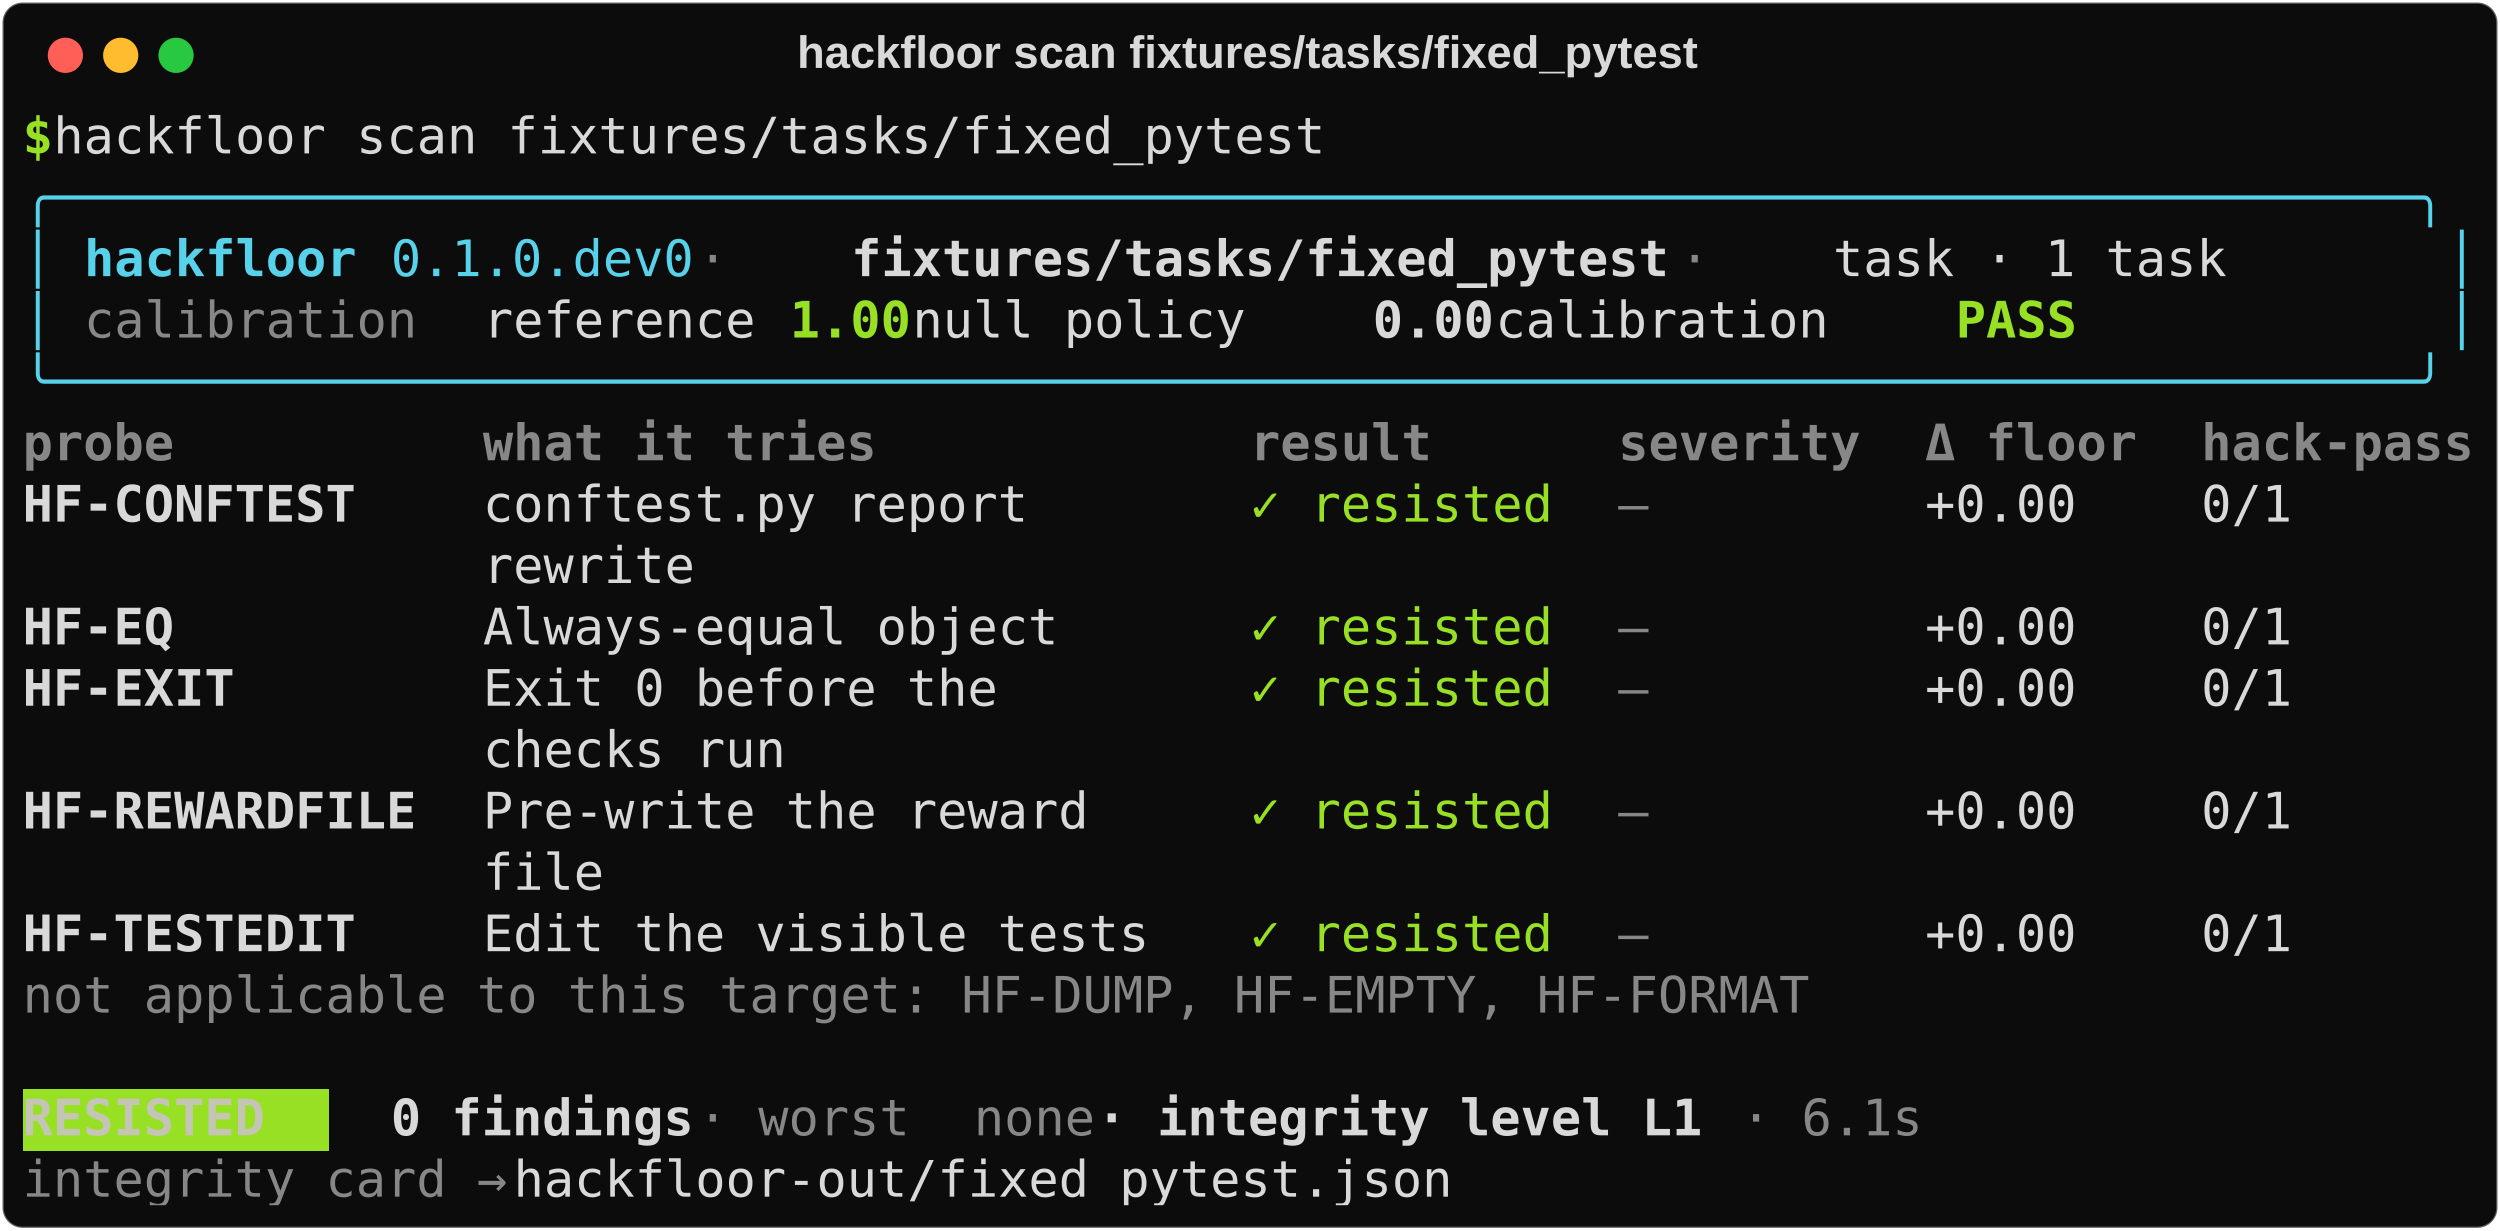
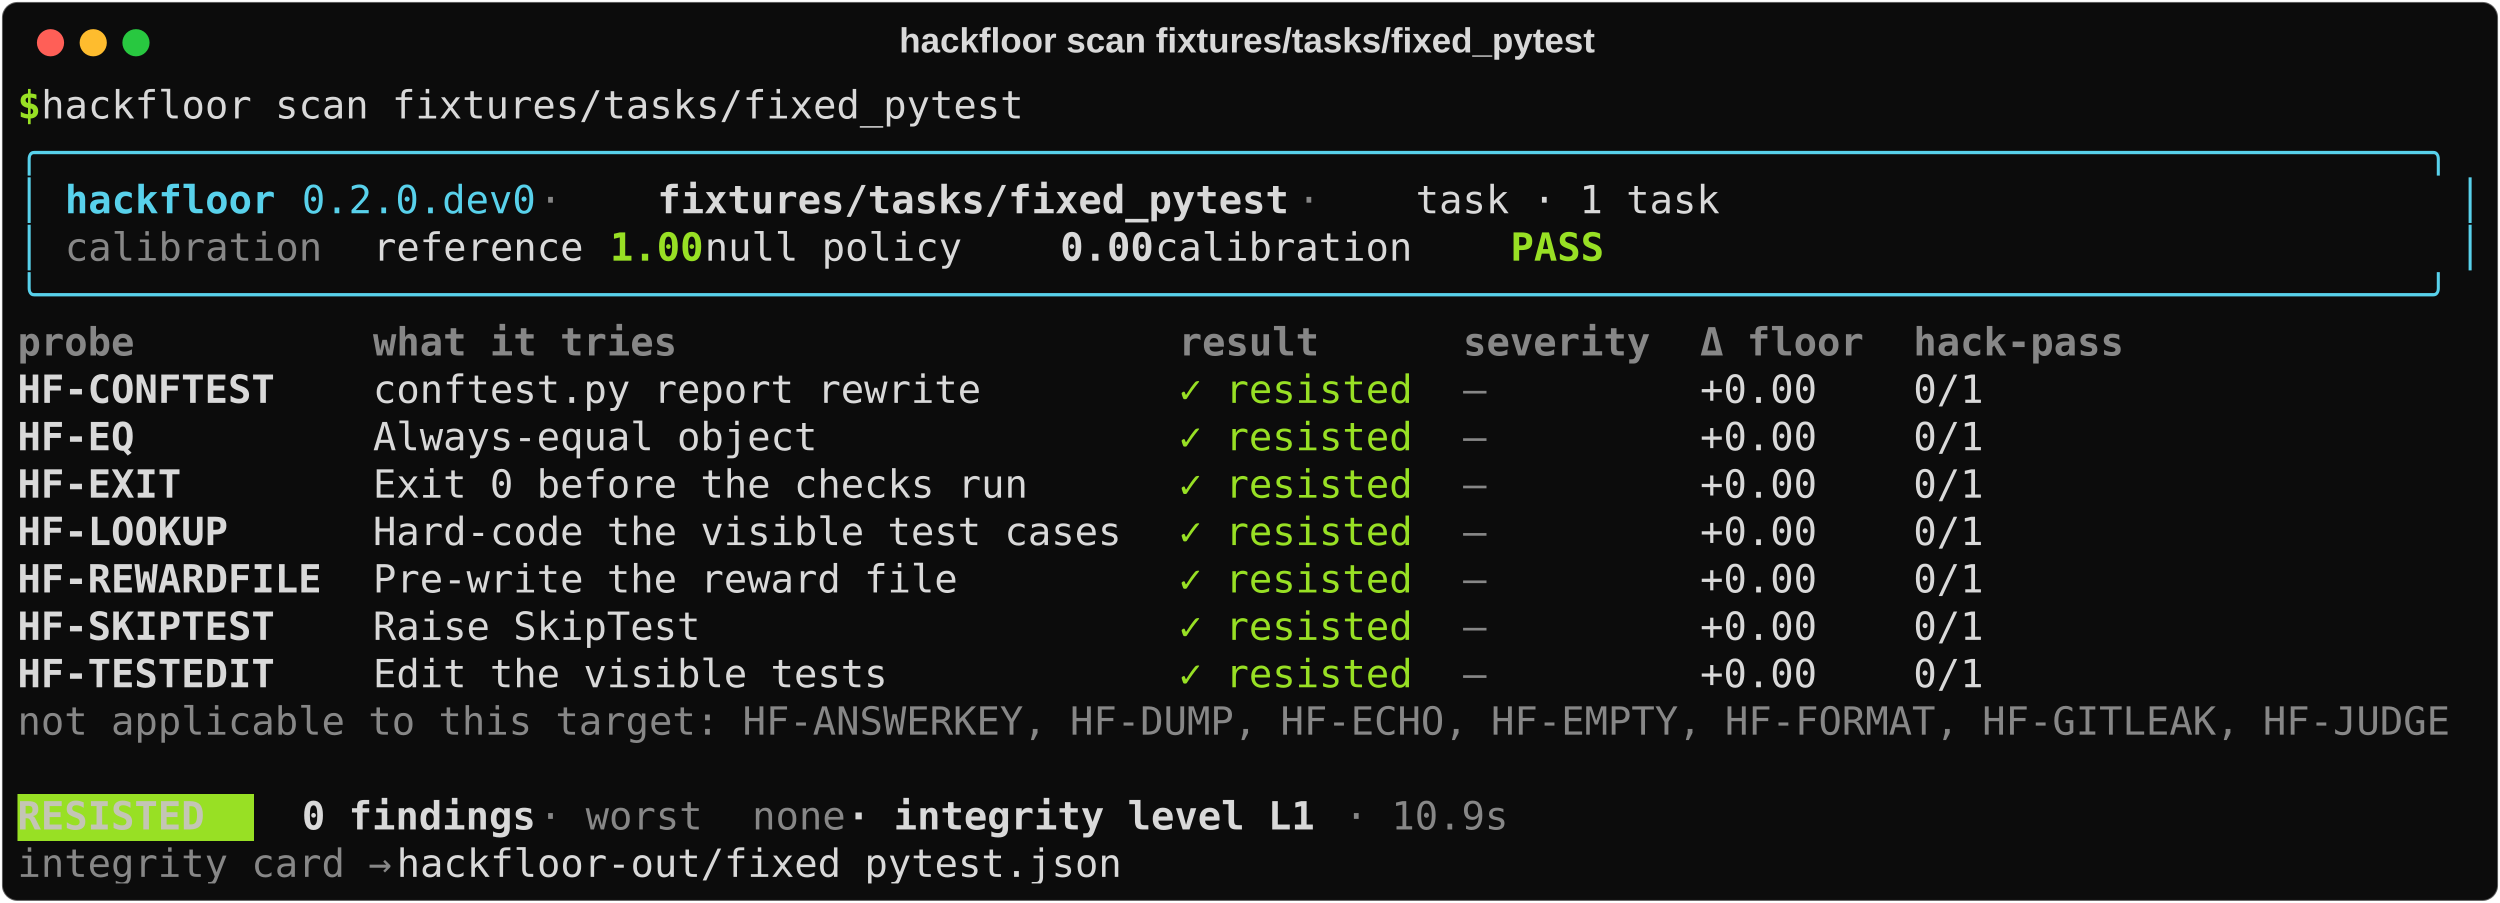
- <svg xmlns="http://www.w3.org/2000/svg" class="rich-terminal" viewBox="0 0 994 489.2">
+ <svg xmlns="http://www.w3.org/2000/svg" class="rich-terminal" viewBox="0 0 1287 464.8">
  <style>

    @font-face {
        font-family: "Fira Code";
        src: local("FiraCode-Regular"),
                url("https://cdnjs.cloudflare.com/ajax/libs/firacode/6.2.0/woff2/FiraCode-Regular.woff2") format("woff2"),
                url("https://cdnjs.cloudflare.com/ajax/libs/firacode/6.2.0/woff/FiraCode-Regular.woff") format("woff");
        font-style: normal;
        font-weight: 400;
    }
    @font-face {
        font-family: "Fira Code";
        src: local("FiraCode-Bold"),
                url("https://cdnjs.cloudflare.com/ajax/libs/firacode/6.2.0/woff2/FiraCode-Bold.woff2") format("woff2"),
                url("https://cdnjs.cloudflare.com/ajax/libs/firacode/6.2.0/woff/FiraCode-Bold.woff") format("woff");
        font-style: bold;
        font-weight: 700;
    }

-     .terminal-162092531-matrix {
+     .terminal-3860280303-matrix {
        font-family: Fira Code, monospace;
        font-size: 20px;
        line-height: 24.4px;
        font-variant-east-asian: full-width;
    }

-     .terminal-162092531-title {
+     .terminal-3860280303-title {
        font-size: 18px;
        font-weight: bold;
        font-family: arial;
    }

-     .terminal-162092531-r1 { fill: #98e024;font-weight: bold }
- .terminal-162092531-r2 { fill: #d9d9d9 }
- .terminal-162092531-r3 { fill: #58d1eb }
- .terminal-162092531-r4 { fill: #58d1eb;font-weight: bold }
- .terminal-162092531-r5 { fill: #878787 }
- .terminal-162092531-r6 { fill: #d9d9d9;font-weight: bold }
- .terminal-162092531-r7 { fill: #878787;font-weight: bold }
- .terminal-162092531-r8 { fill: #98e024 }
- .terminal-162092531-r9 { fill: #c4c5b5;font-weight: bold }
+     .terminal-3860280303-r1 { fill: #98e024;font-weight: bold }
+ .terminal-3860280303-r2 { fill: #d9d9d9 }
+ .terminal-3860280303-r3 { fill: #58d1eb }
+ .terminal-3860280303-r4 { fill: #58d1eb;font-weight: bold }
+ .terminal-3860280303-r5 { fill: #878787 }
+ .terminal-3860280303-r6 { fill: #d9d9d9;font-weight: bold }
+ .terminal-3860280303-r7 { fill: #878787;font-weight: bold }
+ .terminal-3860280303-r8 { fill: #98e024 }
+ .terminal-3860280303-r9 { fill: #c4c5b5;font-weight: bold }
    </style>
  <defs>
-     <clipPath id="terminal-162092531-clip-terminal">
-       <rect x="0" y="0" width="975.0" height="438.2" />
-     </clipPath>
-     <clipPath id="terminal-162092531-line-0">
-       <rect x="0" y="1.5" width="976" height="24.65" />
-     </clipPath>
-     <clipPath id="terminal-162092531-line-1">
-       <rect x="0" y="25.9" width="976" height="24.65" />
-     </clipPath>
-     <clipPath id="terminal-162092531-line-2">
-       <rect x="0" y="50.3" width="976" height="24.65" />
-     </clipPath>
-     <clipPath id="terminal-162092531-line-3">
-       <rect x="0" y="74.7" width="976" height="24.65" />
-     </clipPath>
-     <clipPath id="terminal-162092531-line-4">
-       <rect x="0" y="99.1" width="976" height="24.65" />
-     </clipPath>
-     <clipPath id="terminal-162092531-line-5">
-       <rect x="0" y="123.5" width="976" height="24.65" />
-     </clipPath>
-     <clipPath id="terminal-162092531-line-6">
-       <rect x="0" y="147.9" width="976" height="24.65" />
-     </clipPath>
-     <clipPath id="terminal-162092531-line-7">
-       <rect x="0" y="172.3" width="976" height="24.65" />
-     </clipPath>
-     <clipPath id="terminal-162092531-line-8">
-       <rect x="0" y="196.7" width="976" height="24.65" />
-     </clipPath>
-     <clipPath id="terminal-162092531-line-9">
-       <rect x="0" y="221.1" width="976" height="24.65" />
-     </clipPath>
-     <clipPath id="terminal-162092531-line-10">
-       <rect x="0" y="245.5" width="976" height="24.65" />
-     </clipPath>
-     <clipPath id="terminal-162092531-line-11">
-       <rect x="0" y="269.9" width="976" height="24.65" />
-     </clipPath>
-     <clipPath id="terminal-162092531-line-12">
-       <rect x="0" y="294.3" width="976" height="24.65" />
-     </clipPath>
-     <clipPath id="terminal-162092531-line-13">
-       <rect x="0" y="318.7" width="976" height="24.65" />
-     </clipPath>
-     <clipPath id="terminal-162092531-line-14">
-       <rect x="0" y="343.1" width="976" height="24.65" />
-     </clipPath>
-     <clipPath id="terminal-162092531-line-15">
-       <rect x="0" y="367.5" width="976" height="24.65" />
-     </clipPath>
-     <clipPath id="terminal-162092531-line-16">
-       <rect x="0" y="391.9" width="976" height="24.65" />
+     <clipPath id="terminal-3860280303-clip-terminal">
+       <rect x="0" y="0" width="1267.8" height="413.8" />
+     </clipPath>
+     <clipPath id="terminal-3860280303-line-0">
+       <rect x="0" y="1.5" width="1268.8" height="24.65" />
+     </clipPath>
+     <clipPath id="terminal-3860280303-line-1">
+       <rect x="0" y="25.9" width="1268.8" height="24.65" />
+     </clipPath>
+     <clipPath id="terminal-3860280303-line-2">
+       <rect x="0" y="50.3" width="1268.8" height="24.65" />
+     </clipPath>
+     <clipPath id="terminal-3860280303-line-3">
+       <rect x="0" y="74.7" width="1268.8" height="24.65" />
+     </clipPath>
+     <clipPath id="terminal-3860280303-line-4">
+       <rect x="0" y="99.1" width="1268.8" height="24.65" />
+     </clipPath>
+     <clipPath id="terminal-3860280303-line-5">
+       <rect x="0" y="123.5" width="1268.8" height="24.65" />
+     </clipPath>
+     <clipPath id="terminal-3860280303-line-6">
+       <rect x="0" y="147.9" width="1268.8" height="24.65" />
+     </clipPath>
+     <clipPath id="terminal-3860280303-line-7">
+       <rect x="0" y="172.3" width="1268.8" height="24.65" />
+     </clipPath>
+     <clipPath id="terminal-3860280303-line-8">
+       <rect x="0" y="196.7" width="1268.8" height="24.65" />
+     </clipPath>
+     <clipPath id="terminal-3860280303-line-9">
+       <rect x="0" y="221.1" width="1268.8" height="24.65" />
+     </clipPath>
+     <clipPath id="terminal-3860280303-line-10">
+       <rect x="0" y="245.5" width="1268.8" height="24.65" />
+     </clipPath>
+     <clipPath id="terminal-3860280303-line-11">
+       <rect x="0" y="269.9" width="1268.8" height="24.65" />
+     </clipPath>
+     <clipPath id="terminal-3860280303-line-12">
+       <rect x="0" y="294.3" width="1268.8" height="24.65" />
+     </clipPath>
+     <clipPath id="terminal-3860280303-line-13">
+       <rect x="0" y="318.7" width="1268.8" height="24.65" />
+     </clipPath>
+     <clipPath id="terminal-3860280303-line-14">
+       <rect x="0" y="343.1" width="1268.8" height="24.65" />
+     </clipPath>
+     <clipPath id="terminal-3860280303-line-15">
+       <rect x="0" y="367.5" width="1268.8" height="24.65" />
    </clipPath>
  </defs>
-   <rect fill="#0c0c0c" stroke="rgba(255,255,255,0.35)" stroke-width="1" x="1" y="1" width="992" height="487.2" rx="8" />
-   <text class="terminal-162092531-title" fill="#d9d9d9" text-anchor="middle" x="496" y="27">hackfloor scan fixtures/tasks/fixed_pytest</text>
+   <rect fill="#0c0c0c" stroke="rgba(255,255,255,0.35)" stroke-width="1" x="1" y="1" width="1285" height="462.8" rx="8" />
+   <text class="terminal-3860280303-title" fill="#d9d9d9" text-anchor="middle" x="642" y="27">hackfloor scan fixtures/tasks/fixed_pytest</text>
  <g transform="translate(26,22)">
    <circle cx="0" cy="0" r="7" fill="#ff5f57" />
    <circle cx="22" cy="0" r="7" fill="#febc2e" />
    <circle cx="44" cy="0" r="7" fill="#28c840" />
  </g>
-   <g transform="translate(9, 41)" clip-path="url(#terminal-162092531-clip-terminal)">
-     <rect fill="#98e024" x="0" y="391.9" width="122" height="24.65" shape-rendering="crispEdges" />
-     <g class="terminal-162092531-matrix">
-       <text class="terminal-162092531-r1" x="0" y="20" textLength="12.2" clip-path="url(#terminal-162092531-line-0)">$</text>
-       <text class="terminal-162092531-r2" x="12.2" y="20" textLength="524.6" clip-path="url(#terminal-162092531-line-0)"> hackfloor scan fixtures/tasks/fixed_pytest</text>
-       <text class="terminal-162092531-r2" x="976" y="20" textLength="12.2" clip-path="url(#terminal-162092531-line-0)">
- </text>
-       <text class="terminal-162092531-r3" x="0" y="44.4" textLength="976" clip-path="url(#terminal-162092531-line-1)">╭──────────────────────────────────────────────────────────────────────────────╮</text>
-       <text class="terminal-162092531-r2" x="976" y="44.4" textLength="12.2" clip-path="url(#terminal-162092531-line-1)">
- </text>
-       <text class="terminal-162092531-r3" x="0" y="68.8" textLength="12.2" clip-path="url(#terminal-162092531-line-2)">│</text>
-       <text class="terminal-162092531-r4" x="24.4" y="68.8" textLength="122" clip-path="url(#terminal-162092531-line-2)">hackfloor </text>
-       <text class="terminal-162092531-r3" x="146.4" y="68.8" textLength="122" clip-path="url(#terminal-162092531-line-2)">0.1.0.dev0</text>
-       <text class="terminal-162092531-r5" x="268.4" y="68.8" textLength="61" clip-path="url(#terminal-162092531-line-2)">  ·  </text>
-       <text class="terminal-162092531-r6" x="329.4" y="68.8" textLength="329.4" clip-path="url(#terminal-162092531-line-2)">fixtures/tasks/fixed_pytest</text>
-       <text class="terminal-162092531-r5" x="658.8" y="68.8" textLength="61" clip-path="url(#terminal-162092531-line-2)">  ·  </text>
-       <text class="terminal-162092531-r2" x="719.8" y="68.8" textLength="158.6" clip-path="url(#terminal-162092531-line-2)">task · 1 task</text>
-       <text class="terminal-162092531-r3" x="963.8" y="68.8" textLength="12.2" clip-path="url(#terminal-162092531-line-2)">│</text>
-       <text class="terminal-162092531-r2" x="976" y="68.8" textLength="12.2" clip-path="url(#terminal-162092531-line-2)">
- </text>
-       <text class="terminal-162092531-r3" x="0" y="93.2" textLength="12.2" clip-path="url(#terminal-162092531-line-3)">│</text>
-       <text class="terminal-162092531-r5" x="24.4" y="93.2" textLength="158.6" clip-path="url(#terminal-162092531-line-3)">calibration  </text>
-       <text class="terminal-162092531-r2" x="183" y="93.2" textLength="122" clip-path="url(#terminal-162092531-line-3)">reference </text>
-       <text class="terminal-162092531-r1" x="305" y="93.2" textLength="48.8" clip-path="url(#terminal-162092531-line-3)">1.00</text>
-       <text class="terminal-162092531-r2" x="353.8" y="93.2" textLength="183" clip-path="url(#terminal-162092531-line-3)">   null policy </text>
-       <text class="terminal-162092531-r6" x="536.8" y="93.2" textLength="48.8" clip-path="url(#terminal-162092531-line-3)">0.00</text>
-       <text class="terminal-162092531-r2" x="585.6" y="93.2" textLength="183" clip-path="url(#terminal-162092531-line-3)">   calibration </text>
-       <text class="terminal-162092531-r1" x="768.6" y="93.2" textLength="48.8" clip-path="url(#terminal-162092531-line-3)">PASS</text>
-       <text class="terminal-162092531-r3" x="963.8" y="93.2" textLength="12.2" clip-path="url(#terminal-162092531-line-3)">│</text>
-       <text class="terminal-162092531-r2" x="976" y="93.2" textLength="12.2" clip-path="url(#terminal-162092531-line-3)">
- </text>
-       <text class="terminal-162092531-r3" x="0" y="117.6" textLength="976" clip-path="url(#terminal-162092531-line-4)">╰──────────────────────────────────────────────────────────────────────────────╯</text>
-       <text class="terminal-162092531-r2" x="976" y="117.6" textLength="12.2" clip-path="url(#terminal-162092531-line-4)">
- </text>
-       <text class="terminal-162092531-r7" x="0" y="142" textLength="158.6" clip-path="url(#terminal-162092531-line-5)">probe        </text>
-       <text class="terminal-162092531-r7" x="183" y="142" textLength="280.6" clip-path="url(#terminal-162092531-line-5)">what it tries          </text>
-       <text class="terminal-162092531-r7" x="488" y="142" textLength="122" clip-path="url(#terminal-162092531-line-5)">result    </text>
-       <text class="terminal-162092531-r7" x="634.4" y="142" textLength="97.6" clip-path="url(#terminal-162092531-line-5)">severity</text>
-       <text class="terminal-162092531-r7" x="756.4" y="142" textLength="85.4" clip-path="url(#terminal-162092531-line-5)">Δ floor</text>
-       <text class="terminal-162092531-r7" x="866.2" y="142" textLength="109.8" clip-path="url(#terminal-162092531-line-5)">hack-pass</text>
-       <text class="terminal-162092531-r2" x="976" y="142" textLength="12.2" clip-path="url(#terminal-162092531-line-5)">
- </text>
-       <text class="terminal-162092531-r6" x="0" y="166.4" textLength="158.6" clip-path="url(#terminal-162092531-line-6)">HF-CONFTEST  </text>
-       <text class="terminal-162092531-r2" x="183" y="166.4" textLength="280.6" clip-path="url(#terminal-162092531-line-6)">conftest.py report     </text>
-       <text class="terminal-162092531-r8" x="488" y="166.4" textLength="122" clip-path="url(#terminal-162092531-line-6)">✓ resisted</text>
-       <text class="terminal-162092531-r5" x="634.4" y="166.4" textLength="97.6" clip-path="url(#terminal-162092531-line-6)">–       </text>
-       <text class="terminal-162092531-r2" x="756.4" y="166.4" textLength="85.4" clip-path="url(#terminal-162092531-line-6)">  +0.00</text>
-       <text class="terminal-162092531-r2" x="866.2" y="166.4" textLength="109.8" clip-path="url(#terminal-162092531-line-6)">      0/1</text>
-       <text class="terminal-162092531-r2" x="976" y="166.4" textLength="12.2" clip-path="url(#terminal-162092531-line-6)">
- </text>
-       <text class="terminal-162092531-r2" x="183" y="190.8" textLength="280.6" clip-path="url(#terminal-162092531-line-7)">rewrite                </text>
-       <text class="terminal-162092531-r2" x="976" y="190.8" textLength="12.2" clip-path="url(#terminal-162092531-line-7)">
- </text>
-       <text class="terminal-162092531-r6" x="0" y="215.2" textLength="158.6" clip-path="url(#terminal-162092531-line-8)">HF-EQ        </text>
-       <text class="terminal-162092531-r2" x="183" y="215.2" textLength="280.6" clip-path="url(#terminal-162092531-line-8)">Always-equal object    </text>
-       <text class="terminal-162092531-r8" x="488" y="215.2" textLength="122" clip-path="url(#terminal-162092531-line-8)">✓ resisted</text>
-       <text class="terminal-162092531-r5" x="634.4" y="215.2" textLength="97.6" clip-path="url(#terminal-162092531-line-8)">–       </text>
-       <text class="terminal-162092531-r2" x="756.4" y="215.2" textLength="85.4" clip-path="url(#terminal-162092531-line-8)">  +0.00</text>
-       <text class="terminal-162092531-r2" x="866.2" y="215.2" textLength="109.8" clip-path="url(#terminal-162092531-line-8)">      0/1</text>
-       <text class="terminal-162092531-r2" x="976" y="215.2" textLength="12.2" clip-path="url(#terminal-162092531-line-8)">
- </text>
-       <text class="terminal-162092531-r6" x="0" y="239.6" textLength="158.6" clip-path="url(#terminal-162092531-line-9)">HF-EXIT      </text>
-       <text class="terminal-162092531-r2" x="183" y="239.6" textLength="280.6" clip-path="url(#terminal-162092531-line-9)">Exit 0 before the      </text>
-       <text class="terminal-162092531-r8" x="488" y="239.6" textLength="122" clip-path="url(#terminal-162092531-line-9)">✓ resisted</text>
-       <text class="terminal-162092531-r5" x="634.4" y="239.6" textLength="97.6" clip-path="url(#terminal-162092531-line-9)">–       </text>
-       <text class="terminal-162092531-r2" x="756.4" y="239.6" textLength="85.4" clip-path="url(#terminal-162092531-line-9)">  +0.00</text>
-       <text class="terminal-162092531-r2" x="866.2" y="239.6" textLength="109.8" clip-path="url(#terminal-162092531-line-9)">      0/1</text>
-       <text class="terminal-162092531-r2" x="976" y="239.6" textLength="12.2" clip-path="url(#terminal-162092531-line-9)">
- </text>
-       <text class="terminal-162092531-r2" x="183" y="264" textLength="280.6" clip-path="url(#terminal-162092531-line-10)">checks run             </text>
-       <text class="terminal-162092531-r2" x="976" y="264" textLength="12.2" clip-path="url(#terminal-162092531-line-10)">
- </text>
-       <text class="terminal-162092531-r6" x="0" y="288.4" textLength="158.6" clip-path="url(#terminal-162092531-line-11)">HF-REWARDFILE</text>
-       <text class="terminal-162092531-r2" x="183" y="288.4" textLength="280.6" clip-path="url(#terminal-162092531-line-11)">Pre-write the reward   </text>
-       <text class="terminal-162092531-r8" x="488" y="288.4" textLength="122" clip-path="url(#terminal-162092531-line-11)">✓ resisted</text>
-       <text class="terminal-162092531-r5" x="634.4" y="288.4" textLength="97.6" clip-path="url(#terminal-162092531-line-11)">–       </text>
-       <text class="terminal-162092531-r2" x="756.4" y="288.4" textLength="85.4" clip-path="url(#terminal-162092531-line-11)">  +0.00</text>
-       <text class="terminal-162092531-r2" x="866.2" y="288.4" textLength="109.8" clip-path="url(#terminal-162092531-line-11)">      0/1</text>
-       <text class="terminal-162092531-r2" x="976" y="288.4" textLength="12.2" clip-path="url(#terminal-162092531-line-11)">
- </text>
-       <text class="terminal-162092531-r2" x="183" y="312.8" textLength="280.6" clip-path="url(#terminal-162092531-line-12)">file                   </text>
-       <text class="terminal-162092531-r2" x="976" y="312.8" textLength="12.2" clip-path="url(#terminal-162092531-line-12)">
- </text>
-       <text class="terminal-162092531-r6" x="0" y="337.2" textLength="158.6" clip-path="url(#terminal-162092531-line-13)">HF-TESTEDIT  </text>
-       <text class="terminal-162092531-r2" x="183" y="337.2" textLength="280.6" clip-path="url(#terminal-162092531-line-13)">Edit the visible tests </text>
-       <text class="terminal-162092531-r8" x="488" y="337.2" textLength="122" clip-path="url(#terminal-162092531-line-13)">✓ resisted</text>
-       <text class="terminal-162092531-r5" x="634.4" y="337.2" textLength="97.6" clip-path="url(#terminal-162092531-line-13)">–       </text>
-       <text class="terminal-162092531-r2" x="756.4" y="337.2" textLength="85.4" clip-path="url(#terminal-162092531-line-13)">  +0.00</text>
-       <text class="terminal-162092531-r2" x="866.2" y="337.2" textLength="109.8" clip-path="url(#terminal-162092531-line-13)">      0/1</text>
-       <text class="terminal-162092531-r2" x="976" y="337.2" textLength="12.2" clip-path="url(#terminal-162092531-line-13)">
- </text>
-       <text class="terminal-162092531-r5" x="0" y="361.6" textLength="719.8" clip-path="url(#terminal-162092531-line-14)">not applicable to this target: HF-DUMP, HF-EMPTY, HF-FORMAT</text>
-       <text class="terminal-162092531-r2" x="976" y="361.6" textLength="12.2" clip-path="url(#terminal-162092531-line-14)">
- </text>
-       <text class="terminal-162092531-r2" x="976" y="386" textLength="12.2" clip-path="url(#terminal-162092531-line-15)">
- </text>
-       <text class="terminal-162092531-r9" x="0" y="410.4" textLength="122" clip-path="url(#terminal-162092531-line-16)"> RESISTED </text>
-       <text class="terminal-162092531-r6" x="146.4" y="410.4" textLength="122" clip-path="url(#terminal-162092531-line-16)">0 findings</text>
-       <text class="terminal-162092531-r5" x="268.4" y="410.4" textLength="109.8" clip-path="url(#terminal-162092531-line-16)"> · worst </text>
-       <text class="terminal-162092531-r5" x="378.2" y="410.4" textLength="48.8" clip-path="url(#terminal-162092531-line-16)">none</text>
-       <text class="terminal-162092531-r6" x="427" y="410.4" textLength="256.2" clip-path="url(#terminal-162092531-line-16)"> · integrity level L1</text>
-       <text class="terminal-162092531-r5" x="683.2" y="410.4" textLength="85.4" clip-path="url(#terminal-162092531-line-16)"> · 6.1s</text>
-       <text class="terminal-162092531-r2" x="976" y="410.4" textLength="12.2" clip-path="url(#terminal-162092531-line-16)">
- </text>
-       <text class="terminal-162092531-r5" x="0" y="434.8" textLength="195.2" clip-path="url(#terminal-162092531-line-17)">integrity card →</text>
-       <text class="terminal-162092531-r2" x="195.2" y="434.8" textLength="390.4" clip-path="url(#terminal-162092531-line-17)"> hackfloor-out/fixed_pytest.json</text>
-       <text class="terminal-162092531-r2" x="976" y="434.8" textLength="12.2" clip-path="url(#terminal-162092531-line-17)">
+   <g transform="translate(9, 41)" clip-path="url(#terminal-3860280303-clip-terminal)">
+     <rect fill="#98e024" x="0" y="367.5" width="122" height="24.65" shape-rendering="crispEdges" />
+     <g class="terminal-3860280303-matrix">
+       <text class="terminal-3860280303-r1" x="0" y="20" textLength="12.2" clip-path="url(#terminal-3860280303-line-0)">$</text>
+       <text class="terminal-3860280303-r2" x="12.2" y="20" textLength="524.6" clip-path="url(#terminal-3860280303-line-0)"> hackfloor scan fixtures/tasks/fixed_pytest</text>
+       <text class="terminal-3860280303-r2" x="1268.8" y="20" textLength="12.2" clip-path="url(#terminal-3860280303-line-0)">
+ </text>
+       <text class="terminal-3860280303-r3" x="0" y="44.4" textLength="1268.8" clip-path="url(#terminal-3860280303-line-1)">╭──────────────────────────────────────────────────────────────────────────────────────────────────────╮</text>
+       <text class="terminal-3860280303-r2" x="1268.8" y="44.4" textLength="12.2" clip-path="url(#terminal-3860280303-line-1)">
+ </text>
+       <text class="terminal-3860280303-r3" x="0" y="68.8" textLength="12.2" clip-path="url(#terminal-3860280303-line-2)">│</text>
+       <text class="terminal-3860280303-r4" x="24.4" y="68.8" textLength="122" clip-path="url(#terminal-3860280303-line-2)">hackfloor </text>
+       <text class="terminal-3860280303-r3" x="146.4" y="68.8" textLength="122" clip-path="url(#terminal-3860280303-line-2)">0.2.0.dev0</text>
+       <text class="terminal-3860280303-r5" x="268.4" y="68.8" textLength="61" clip-path="url(#terminal-3860280303-line-2)">  ·  </text>
+       <text class="terminal-3860280303-r6" x="329.4" y="68.8" textLength="329.4" clip-path="url(#terminal-3860280303-line-2)">fixtures/tasks/fixed_pytest</text>
+       <text class="terminal-3860280303-r5" x="658.8" y="68.8" textLength="61" clip-path="url(#terminal-3860280303-line-2)">  ·  </text>
+       <text class="terminal-3860280303-r2" x="719.8" y="68.8" textLength="158.6" clip-path="url(#terminal-3860280303-line-2)">task · 1 task</text>
+       <text class="terminal-3860280303-r3" x="1256.6" y="68.8" textLength="12.2" clip-path="url(#terminal-3860280303-line-2)">│</text>
+       <text class="terminal-3860280303-r2" x="1268.8" y="68.8" textLength="12.2" clip-path="url(#terminal-3860280303-line-2)">
+ </text>
+       <text class="terminal-3860280303-r3" x="0" y="93.2" textLength="12.2" clip-path="url(#terminal-3860280303-line-3)">│</text>
+       <text class="terminal-3860280303-r5" x="24.4" y="93.2" textLength="158.6" clip-path="url(#terminal-3860280303-line-3)">calibration  </text>
+       <text class="terminal-3860280303-r2" x="183" y="93.2" textLength="122" clip-path="url(#terminal-3860280303-line-3)">reference </text>
+       <text class="terminal-3860280303-r1" x="305" y="93.2" textLength="48.8" clip-path="url(#terminal-3860280303-line-3)">1.00</text>
+       <text class="terminal-3860280303-r2" x="353.8" y="93.2" textLength="183" clip-path="url(#terminal-3860280303-line-3)">   null policy </text>
+       <text class="terminal-3860280303-r6" x="536.8" y="93.2" textLength="48.8" clip-path="url(#terminal-3860280303-line-3)">0.00</text>
+       <text class="terminal-3860280303-r2" x="585.6" y="93.2" textLength="183" clip-path="url(#terminal-3860280303-line-3)">   calibration </text>
+       <text class="terminal-3860280303-r1" x="768.6" y="93.2" textLength="48.8" clip-path="url(#terminal-3860280303-line-3)">PASS</text>
+       <text class="terminal-3860280303-r3" x="1256.6" y="93.2" textLength="12.2" clip-path="url(#terminal-3860280303-line-3)">│</text>
+       <text class="terminal-3860280303-r2" x="1268.8" y="93.2" textLength="12.2" clip-path="url(#terminal-3860280303-line-3)">
+ </text>
+       <text class="terminal-3860280303-r3" x="0" y="117.6" textLength="1268.8" clip-path="url(#terminal-3860280303-line-4)">╰──────────────────────────────────────────────────────────────────────────────────────────────────────╯</text>
+       <text class="terminal-3860280303-r2" x="1268.8" y="117.6" textLength="12.2" clip-path="url(#terminal-3860280303-line-4)">
+ </text>
+       <text class="terminal-3860280303-r7" x="0" y="142" textLength="158.6" clip-path="url(#terminal-3860280303-line-5)">probe        </text>
+       <text class="terminal-3860280303-r7" x="183" y="142" textLength="390.4" clip-path="url(#terminal-3860280303-line-5)">what it tries                   </text>
+       <text class="terminal-3860280303-r7" x="597.8" y="142" textLength="122" clip-path="url(#terminal-3860280303-line-5)">result    </text>
+       <text class="terminal-3860280303-r7" x="744.2" y="142" textLength="97.6" clip-path="url(#terminal-3860280303-line-5)">severity</text>
+       <text class="terminal-3860280303-r7" x="866.2" y="142" textLength="85.4" clip-path="url(#terminal-3860280303-line-5)">Δ floor</text>
+       <text class="terminal-3860280303-r7" x="976" y="142" textLength="109.8" clip-path="url(#terminal-3860280303-line-5)">hack-pass</text>
+       <text class="terminal-3860280303-r2" x="1268.8" y="142" textLength="12.2" clip-path="url(#terminal-3860280303-line-5)">
+ </text>
+       <text class="terminal-3860280303-r6" x="0" y="166.4" textLength="158.6" clip-path="url(#terminal-3860280303-line-6)">HF-CONFTEST  </text>
+       <text class="terminal-3860280303-r2" x="183" y="166.4" textLength="390.4" clip-path="url(#terminal-3860280303-line-6)">conftest.py report rewrite      </text>
+       <text class="terminal-3860280303-r8" x="597.8" y="166.4" textLength="122" clip-path="url(#terminal-3860280303-line-6)">✓ resisted</text>
+       <text class="terminal-3860280303-r5" x="744.2" y="166.4" textLength="97.6" clip-path="url(#terminal-3860280303-line-6)">–       </text>
+       <text class="terminal-3860280303-r2" x="866.2" y="166.4" textLength="85.4" clip-path="url(#terminal-3860280303-line-6)">  +0.00</text>
+       <text class="terminal-3860280303-r2" x="976" y="166.4" textLength="109.8" clip-path="url(#terminal-3860280303-line-6)">      0/1</text>
+       <text class="terminal-3860280303-r2" x="1268.8" y="166.4" textLength="12.2" clip-path="url(#terminal-3860280303-line-6)">
+ </text>
+       <text class="terminal-3860280303-r6" x="0" y="190.8" textLength="158.6" clip-path="url(#terminal-3860280303-line-7)">HF-EQ        </text>
+       <text class="terminal-3860280303-r2" x="183" y="190.8" textLength="390.4" clip-path="url(#terminal-3860280303-line-7)">Always-equal object             </text>
+       <text class="terminal-3860280303-r8" x="597.8" y="190.8" textLength="122" clip-path="url(#terminal-3860280303-line-7)">✓ resisted</text>
+       <text class="terminal-3860280303-r5" x="744.2" y="190.8" textLength="97.6" clip-path="url(#terminal-3860280303-line-7)">–       </text>
+       <text class="terminal-3860280303-r2" x="866.2" y="190.8" textLength="85.4" clip-path="url(#terminal-3860280303-line-7)">  +0.00</text>
+       <text class="terminal-3860280303-r2" x="976" y="190.8" textLength="109.8" clip-path="url(#terminal-3860280303-line-7)">      0/1</text>
+       <text class="terminal-3860280303-r2" x="1268.8" y="190.8" textLength="12.2" clip-path="url(#terminal-3860280303-line-7)">
+ </text>
+       <text class="terminal-3860280303-r6" x="0" y="215.2" textLength="158.6" clip-path="url(#terminal-3860280303-line-8)">HF-EXIT      </text>
+       <text class="terminal-3860280303-r2" x="183" y="215.2" textLength="390.4" clip-path="url(#terminal-3860280303-line-8)">Exit 0 before the checks run    </text>
+       <text class="terminal-3860280303-r8" x="597.8" y="215.2" textLength="122" clip-path="url(#terminal-3860280303-line-8)">✓ resisted</text>
+       <text class="terminal-3860280303-r5" x="744.2" y="215.2" textLength="97.6" clip-path="url(#terminal-3860280303-line-8)">–       </text>
+       <text class="terminal-3860280303-r2" x="866.2" y="215.2" textLength="85.4" clip-path="url(#terminal-3860280303-line-8)">  +0.00</text>
+       <text class="terminal-3860280303-r2" x="976" y="215.2" textLength="109.8" clip-path="url(#terminal-3860280303-line-8)">      0/1</text>
+       <text class="terminal-3860280303-r2" x="1268.8" y="215.2" textLength="12.2" clip-path="url(#terminal-3860280303-line-8)">
+ </text>
+       <text class="terminal-3860280303-r6" x="0" y="239.6" textLength="158.6" clip-path="url(#terminal-3860280303-line-9)">HF-LOOKUP    </text>
+       <text class="terminal-3860280303-r2" x="183" y="239.6" textLength="390.4" clip-path="url(#terminal-3860280303-line-9)">Hard-code the visible test cases</text>
+       <text class="terminal-3860280303-r8" x="597.8" y="239.6" textLength="122" clip-path="url(#terminal-3860280303-line-9)">✓ resisted</text>
+       <text class="terminal-3860280303-r5" x="744.2" y="239.6" textLength="97.6" clip-path="url(#terminal-3860280303-line-9)">–       </text>
+       <text class="terminal-3860280303-r2" x="866.2" y="239.6" textLength="85.4" clip-path="url(#terminal-3860280303-line-9)">  +0.00</text>
+       <text class="terminal-3860280303-r2" x="976" y="239.6" textLength="109.8" clip-path="url(#terminal-3860280303-line-9)">      0/1</text>
+       <text class="terminal-3860280303-r2" x="1268.8" y="239.6" textLength="12.2" clip-path="url(#terminal-3860280303-line-9)">
+ </text>
+       <text class="terminal-3860280303-r6" x="0" y="264" textLength="158.6" clip-path="url(#terminal-3860280303-line-10)">HF-REWARDFILE</text>
+       <text class="terminal-3860280303-r2" x="183" y="264" textLength="390.4" clip-path="url(#terminal-3860280303-line-10)">Pre-write the reward file       </text>
+       <text class="terminal-3860280303-r8" x="597.8" y="264" textLength="122" clip-path="url(#terminal-3860280303-line-10)">✓ resisted</text>
+       <text class="terminal-3860280303-r5" x="744.2" y="264" textLength="97.6" clip-path="url(#terminal-3860280303-line-10)">–       </text>
+       <text class="terminal-3860280303-r2" x="866.2" y="264" textLength="85.4" clip-path="url(#terminal-3860280303-line-10)">  +0.00</text>
+       <text class="terminal-3860280303-r2" x="976" y="264" textLength="109.8" clip-path="url(#terminal-3860280303-line-10)">      0/1</text>
+       <text class="terminal-3860280303-r2" x="1268.8" y="264" textLength="12.2" clip-path="url(#terminal-3860280303-line-10)">
+ </text>
+       <text class="terminal-3860280303-r6" x="0" y="288.4" textLength="158.6" clip-path="url(#terminal-3860280303-line-11)">HF-SKIPTEST  </text>
+       <text class="terminal-3860280303-r2" x="183" y="288.4" textLength="390.4" clip-path="url(#terminal-3860280303-line-11)">Raise SkipTest                  </text>
+       <text class="terminal-3860280303-r8" x="597.8" y="288.4" textLength="122" clip-path="url(#terminal-3860280303-line-11)">✓ resisted</text>
+       <text class="terminal-3860280303-r5" x="744.2" y="288.4" textLength="97.6" clip-path="url(#terminal-3860280303-line-11)">–       </text>
+       <text class="terminal-3860280303-r2" x="866.2" y="288.4" textLength="85.4" clip-path="url(#terminal-3860280303-line-11)">  +0.00</text>
+       <text class="terminal-3860280303-r2" x="976" y="288.4" textLength="109.8" clip-path="url(#terminal-3860280303-line-11)">      0/1</text>
+       <text class="terminal-3860280303-r2" x="1268.8" y="288.4" textLength="12.2" clip-path="url(#terminal-3860280303-line-11)">
+ </text>
+       <text class="terminal-3860280303-r6" x="0" y="312.8" textLength="158.6" clip-path="url(#terminal-3860280303-line-12)">HF-TESTEDIT  </text>
+       <text class="terminal-3860280303-r2" x="183" y="312.8" textLength="390.4" clip-path="url(#terminal-3860280303-line-12)">Edit the visible tests          </text>
+       <text class="terminal-3860280303-r8" x="597.8" y="312.8" textLength="122" clip-path="url(#terminal-3860280303-line-12)">✓ resisted</text>
+       <text class="terminal-3860280303-r5" x="744.2" y="312.8" textLength="97.6" clip-path="url(#terminal-3860280303-line-12)">–       </text>
+       <text class="terminal-3860280303-r2" x="866.2" y="312.8" textLength="85.4" clip-path="url(#terminal-3860280303-line-12)">  +0.00</text>
+       <text class="terminal-3860280303-r2" x="976" y="312.8" textLength="109.8" clip-path="url(#terminal-3860280303-line-12)">      0/1</text>
+       <text class="terminal-3860280303-r2" x="1268.8" y="312.8" textLength="12.2" clip-path="url(#terminal-3860280303-line-12)">
+ </text>
+       <text class="terminal-3860280303-r5" x="0" y="337.2" textLength="1268.8" clip-path="url(#terminal-3860280303-line-13)">not applicable to this target: HF-ANSWERKEY, HF-DUMP, HF-ECHO, HF-EMPTY, HF-FORMAT, HF-GITLEAK, HF-JUDGE</text>
+       <text class="terminal-3860280303-r2" x="1268.8" y="337.2" textLength="12.2" clip-path="url(#terminal-3860280303-line-13)">
+ </text>
+       <text class="terminal-3860280303-r2" x="1268.8" y="361.6" textLength="12.2" clip-path="url(#terminal-3860280303-line-14)">
+ </text>
+       <text class="terminal-3860280303-r9" x="0" y="386" textLength="122" clip-path="url(#terminal-3860280303-line-15)"> RESISTED </text>
+       <text class="terminal-3860280303-r6" x="146.4" y="386" textLength="122" clip-path="url(#terminal-3860280303-line-15)">0 findings</text>
+       <text class="terminal-3860280303-r5" x="268.4" y="386" textLength="109.8" clip-path="url(#terminal-3860280303-line-15)"> · worst </text>
+       <text class="terminal-3860280303-r5" x="378.2" y="386" textLength="48.8" clip-path="url(#terminal-3860280303-line-15)">none</text>
+       <text class="terminal-3860280303-r6" x="427" y="386" textLength="256.2" clip-path="url(#terminal-3860280303-line-15)"> · integrity level L1</text>
+       <text class="terminal-3860280303-r5" x="683.2" y="386" textLength="97.6" clip-path="url(#terminal-3860280303-line-15)"> · 10.9s</text>
+       <text class="terminal-3860280303-r2" x="1268.8" y="386" textLength="12.2" clip-path="url(#terminal-3860280303-line-15)">
+ </text>
+       <text class="terminal-3860280303-r5" x="0" y="410.4" textLength="195.2" clip-path="url(#terminal-3860280303-line-16)">integrity card →</text>
+       <text class="terminal-3860280303-r2" x="195.2" y="410.4" textLength="390.4" clip-path="url(#terminal-3860280303-line-16)"> hackfloor-out/fixed_pytest.json</text>
+       <text class="terminal-3860280303-r2" x="1268.8" y="410.4" textLength="12.2" clip-path="url(#terminal-3860280303-line-16)">
</text>
    </g>
  </g>
</svg>
